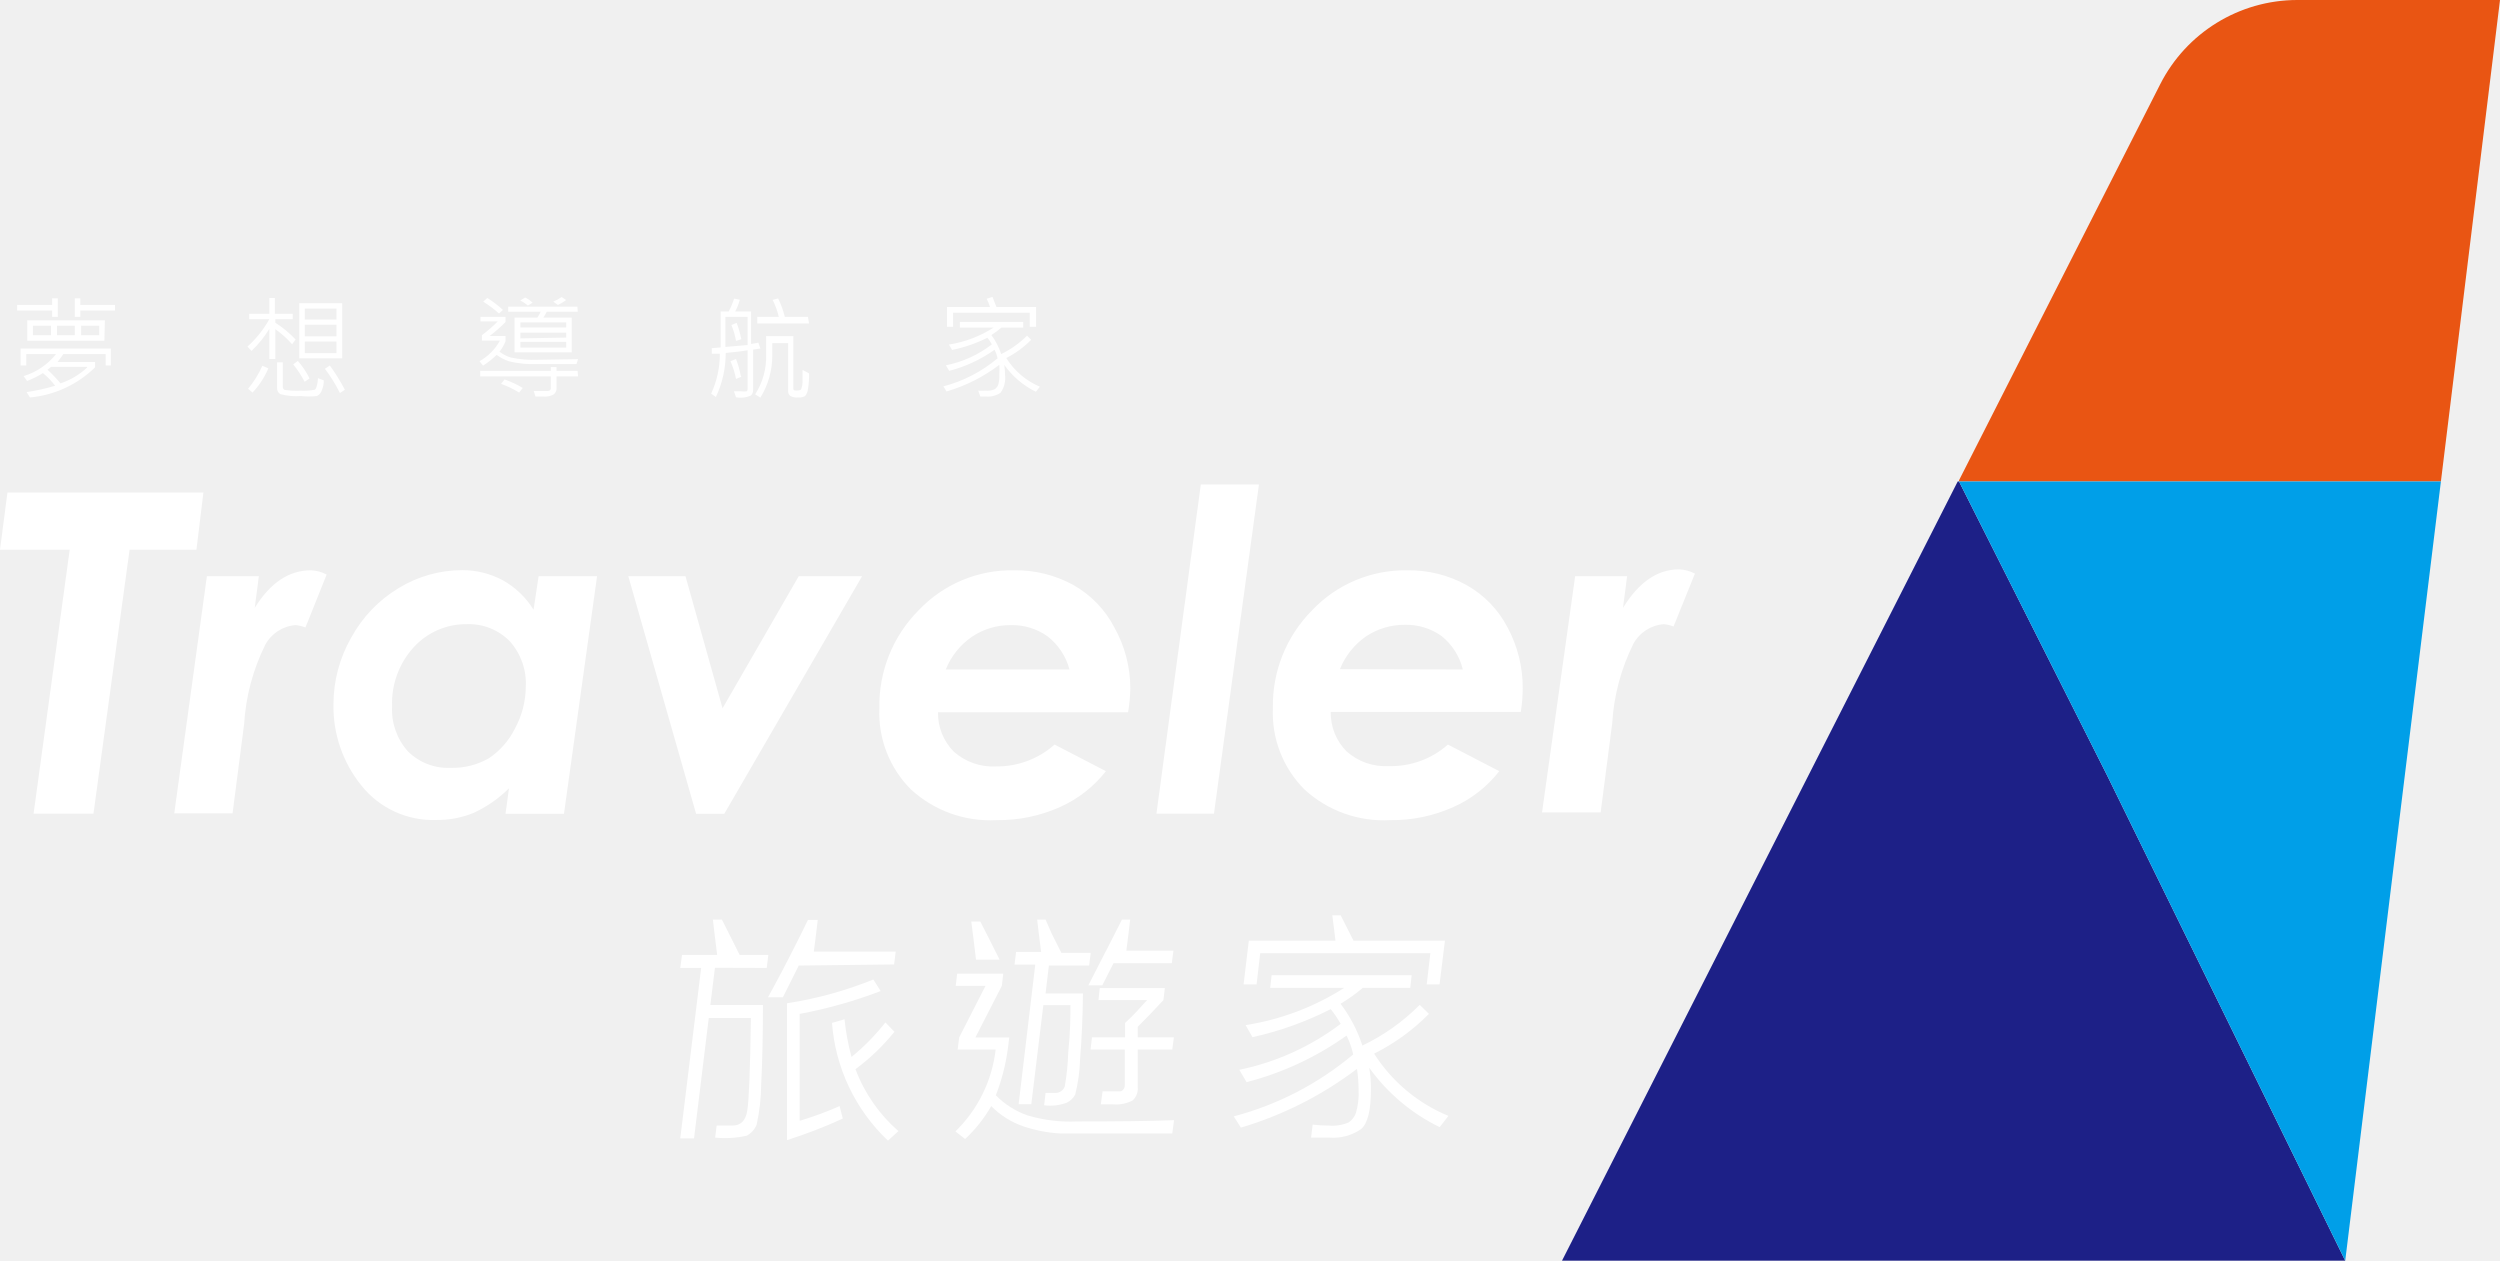
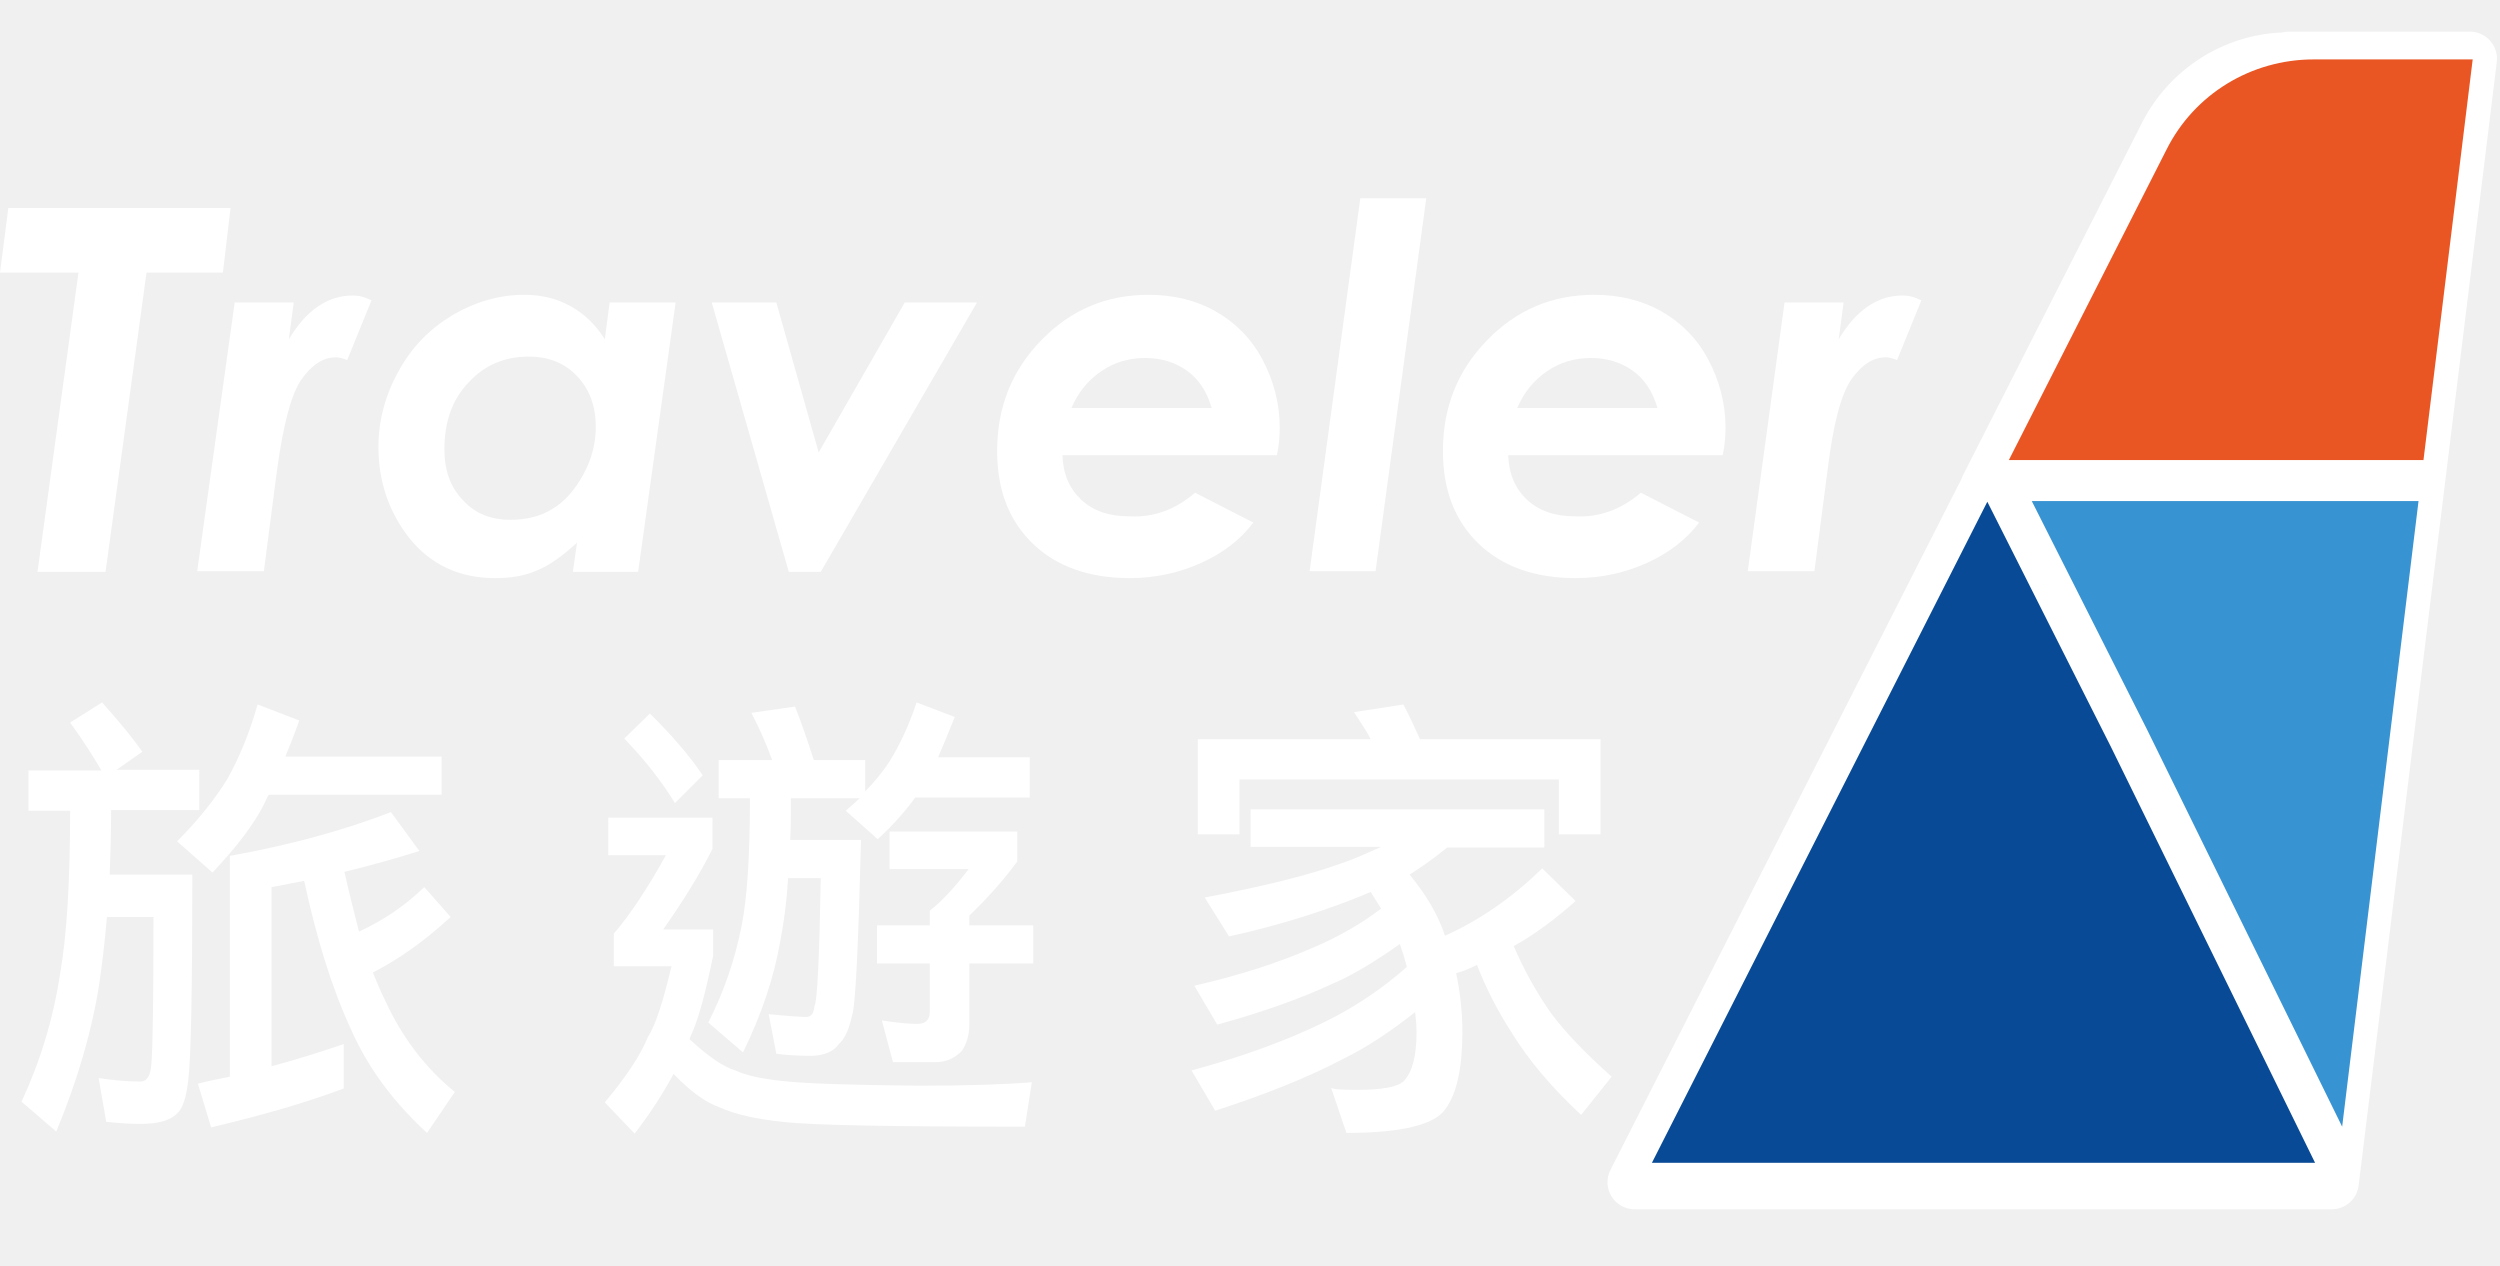
- <svg xmlns="http://www.w3.org/2000/svg" viewBox="0 0 157.81 79.58">
-   <path d="M.47 31.09h12.37l-.44 3.61H8.18L5.9 51.36H2.12L4.4 34.7H0zm12.59 5.28h3.28l-.26 2Q17.55 36 19.62 36a2.26 2.26 0 011 .27l-1.34 3.34a2.12 2.12 0 00-.62-.15 2.37 2.37 0 00-1.92 1.25 13 13 0 00-1.33 5l-.73 5.63H11zm20.94 0h3.69l-2.09 15h-3.69l.22-1.61a7.77 7.77 0 01-2.25 1.56 6 6 0 01-2.34.44 5.78 5.78 0 01-4.74-2.19 7.91 7.91 0 01-1.75-5.1 8.47 8.47 0 011.12-4.22 8.26 8.26 0 013-3.13 7.7 7.7 0 014-1.13 5.38 5.38 0 012.57.64 5.31 5.31 0 011.94 1.86zm-5.52 12.1a4.59 4.59 0 002.37-.6A4.82 4.82 0 0032.5 46a5.59 5.59 0 00.69-2.64 4 4 0 00-1-2.87 3.61 3.61 0 00-2.72-1.09 4.47 4.47 0 00-3.35 1.45 5.24 5.24 0 00-1.37 3.74 3.94 3.94 0 001 2.84 3.59 3.59 0 002.68 1.04zm11.18-12.1h3.61l2.34 8.34 4.81-8.34h4l-8.7 15h-1.78zM66.57 47l3.24 1.68a7.63 7.63 0 01-2.89 2.26 9.47 9.47 0 01-4 .83 7.4 7.4 0 01-5.41-1.93 6.82 6.82 0 01-2-5.13 8.52 8.52 0 012.49-6.2A8.07 8.07 0 0164 36a7.52 7.52 0 013.76.93 6.53 6.53 0 012.59 2.69 7.86 7.86 0 011 3.83 10.07 10.07 0 01-.14 1.51h-12a3.45 3.45 0 001 2.49 3.72 3.72 0 002.68.93A5.46 5.46 0 0066.57 47zm.94-4.74a3.94 3.94 0 00-1.38-2.09 3.86 3.86 0 00-2.33-.71 4.32 4.32 0 00-2.44.73 4.58 4.58 0 00-1.66 2.07zm8.29-11.68h3.67l-2.84 20.78H73zM91.4 47l3.24 1.68a7.55 7.55 0 01-2.89 2.26 9.4 9.4 0 01-4 .83 7.38 7.38 0 01-5.4-1.93 6.82 6.82 0 01-2-5.13 8.51 8.51 0 012.47-6.18 8.08 8.08 0 016-2.53 7.5 7.5 0 013.75.93 6.49 6.49 0 012.6 2.69 8 8 0 01.95 3.83 10.07 10.07 0 01-.12 1.49H84a3.45 3.45 0 001 2.49 3.7 3.7 0 002.68.93A5.42 5.42 0 0091.4 47zm.94-4.74A3.89 3.89 0 0091 40.15a3.84 3.84 0 00-2.33-.71 4.35 4.35 0 00-2.44.73 4.63 4.63 0 00-1.65 2.07zm7.09-5.89h3.28l-.26 2c1-1.62 2.17-2.43 3.54-2.43a2.33 2.33 0 011 .27l-1.35 3.34a2.07 2.07 0 00-.61-.15 2.39 2.39 0 00-1.93 1.25 13 13 0 00-1.33 5l-.73 5.63h-3.7zM3.65 20h-.36v-.4H1.08v-.35h2.21v-.42h.36zM7 23.07h-.33v-.72H4c-.11.16-.23.33-.37.5H6v.34a6.77 6.77 0 01-4.11 1.9l-.21-.34a12.46 12.46 0 001.8-.4 4.62 4.62 0 00-.77-.8 5.86 5.86 0 01-1 .5l-.22-.31a4.14 4.14 0 002.05-1.39H1.66v.72H1.3V22H7zm-.41-1.56H1.72v-1.29h4.9zm-3.37-.35v-.6H2.08v.6zm2.26 2H3.22l-.22.18a8.67 8.67 0 01.82.86 4.59 4.59 0 001.69-1.01zm-.76-2v-.6H3.6v.6zm2.54-1.56H5.07v.4h-.35v-1.17h.35v.42h2.19zm-1 1.56v-.6H5.12v.6zm12.4.27l-.22.3a6 6 0 00-1.06-.95v1.88H17v-1.9a6.85 6.85 0 01-1.12 1.39l-.26-.27A6.7 6.7 0 0017 20.15h-1.27v-.34H17v-1h.35v1h1.13v.34h-1.1v.22a6.94 6.94 0 011.28 1.06zm-1.72 1.82a5.09 5.09 0 01-1 1.53l-.28-.24a6 6 0 00.9-1.45zm3.5.76a1.48 1.48 0 01-.12.61.59.59 0 01-.32.38 4.59 4.59 0 01-1 0 3.89 3.89 0 01-1.3-.12.42.42 0 01-.21-.41v-1.6h.36v1.53a.22.22 0 00.11.21 5.17 5.17 0 001 .05 4 4 0 00.87-.05q.11 0 .18-.3a1.92 1.92 0 00.06-.44zm-.9-.12l-.31.21a6.69 6.69 0 00-.72-1.1l.29-.22a5.06 5.06 0 01.74 1.11zm2.06-1.27h-2.71v-3.48h2.71zm-.36-2.45v-.69h-2v.69zm0 1.06v-.73h-2v.73zm0 1.06v-.73h-2v.73zm.53 2.31l-.31.21a9.74 9.74 0 00-.95-1.53l.31-.21a12.53 12.53 0 01.95 1.53zm14.72-1.93l-.1.31h-2.52a6.16 6.16 0 01-1.73-.17 2.75 2.75 0 01-.79-.41 5 5 0 01-.86.68l-.22-.28a3.34 3.34 0 001.29-1.3h-1.14v-.34a9.2 9.2 0 001-.87h-1.09V20h1.58v.33a10 10 0 01-1 .88h1v.33a2.41 2.41 0 01-.38.66 2.2 2.2 0 00.72.37 7 7 0 001.72.14zm0 1.09h-1.36v.72a.47.47 0 01-.17.41 1.07 1.07 0 01-.67.14h-.49l-.11-.35h.89c.12 0 .19-.07.19-.17v-.75h-4.46v-.35h4.46v-.24h.36v.24h1.33zm-4.73-4.21l-.26.24a7.09 7.09 0 00-1-.75l.26-.23a6.08 6.08 0 01.97.74zM33 24.49l-.23.29a6.09 6.09 0 00-1.14-.55l.22-.28a6.57 6.57 0 011.15.54zm3.47-4.81h-1.96a3 3 0 01-.21.37h1.79v2.19h-3.61v-2.19h1.44a3 3 0 00.21-.37h-2.05v-.32h4.37zm-2.84-.58l-.31.19a2.23 2.23 0 00-.48-.32l.31-.19a1.75 1.75 0 01.46.32zm2.11 1.57v-.32h-2.89v.32zm0 .64V21h-2.89v.36zm0 .63v-.36h-2.89v.36zm0-3a3.1 3.1 0 01-.52.31l-.3-.21a2.51 2.51 0 00.53-.29zM48 22l-.46.07v2.56a.43.43 0 01-.16.35 1.64 1.64 0 01-.92.1l-.13-.38h.47a1.07 1.07 0 00.33 0 .14.14 0 00.06-.12v-2.47c-.39.07-.85.12-1.38.17a6.49 6.49 0 01-.62 2.78l-.3-.21a6 6 0 00.55-2.52h-.51v-.35l.56-.05v-2.27H46a4.91 4.91 0 00.34-.81l.36.07a3.39 3.39 0 01-.29.74h1v2.05a4.62 4.62 0 00.46-.08zm-.81-.22V20h-1.4v1.9zm-.39 2l-.34.14a5.22 5.22 0 00-.35-1.12l.35-.14a5.94 5.94 0 01.3 1.06zm0-2.37l-.34.11a4.8 4.8 0 00-.29-1l.33-.14a6.15 6.15 0 01.28.97zm4.27 2.16a5.21 5.21 0 01-.07 1 .79.79 0 01-.18.43.76.76 0 01-.44.09.83.83 0 01-.5-.1.39.39 0 01-.13-.33v-3h-1v.76A5.06 5.06 0 0148 25.1l-.33-.21a4.39 4.39 0 00.69-2.57v-1.1h1.72v3.31a.11.11 0 00.06.11.85.85 0 00.29 0 .18.18 0 00.14-.06 1.32 1.32 0 00.09-.43v-.8zm0-3.15H47.8V20h1.36a4.63 4.63 0 00-.39-1.07l.35-.09a5.69 5.69 0 01.42 1.16H51zm14.57 3.99l-.25.32a5.3 5.3 0 01-2-1.7 3.05 3.05 0 01.05.62 1.59 1.59 0 01-.28 1.14 1.42 1.42 0 01-.93.24h-.35l-.13-.37a3.59 3.59 0 00.47 0 1.17 1.17 0 00.57-.09.67.67 0 00.22-.27 2.13 2.13 0 00.07-.68 3.9 3.9 0 000-.59 10.2 10.2 0 01-3.33 1.68l-.2-.32a8.79 8.79 0 003.42-1.77 2.08 2.08 0 00-.19-.54 8.76 8.76 0 01-2.86 1.33l-.21-.35a7 7 0 002.9-1.32 2.34 2.34 0 00-.28-.42 9.06 9.06 0 01-2.23.77l-.2-.34a7.32 7.32 0 002.82-1.07h-2.13v-.36h4v.36h-1.38a5.16 5.16 0 01-.63.47 4.23 4.23 0 01.62 1.2 6 6 0 001.63-1.16l.26.26a6 6 0 01-1.57 1.15 4.63 4.63 0 002.12 1.81zm-.24-3.78H65v-.89h-4.84v.89h-.38v-1.25h2.71a2.57 2.57 0 00-.21-.52l.37-.12c.06.14.14.35.25.64h2.5zm21.34 45.88A13.08 13.08 0 0090.2 64l-.58-.57A13 13 0 0186 66a9 9 0 00-1.38-2.64 10 10 0 001.4-1h3l.09-.8h-8.84l-.09.8h4.67a16.27 16.27 0 01-6.22 2.35l.43.76A20.76 20.76 0 0084 63.7a7 7 0 01.63.93 15.93 15.93 0 01-6.4 2.9l.46.78A19.16 19.16 0 0085 65.37a5.06 5.06 0 01.42 1.19 19.41 19.41 0 01-7.54 3.91l.45.71a22.91 22.91 0 007.33-3.71 9.61 9.61 0 01.1 1.3 4.49 4.49 0 01-.17 1.49 1.21 1.21 0 01-.47.6 2.69 2.69 0 01-1.26.19 8.28 8.28 0 01-1-.06l-.1.82h1.16a3.08 3.08 0 002-.54c.42-.36.62-1.2.62-2.51a7.35 7.35 0 00-.11-1.36 11.88 11.88 0 004.45 3.75l.55-.71a10.14 10.14 0 01-4.69-3.93z" fill="#fff" />
-   <path fill="#fff" d="M79.55 60.17h10.74l-.23 1.97h.81l.34-2.76h-5.77l-.38-.75-.43-.85h-.53l.11.85.09.75h-5.47l-.33 2.76h.82l.23-1.97zm-8.64 8.6a.27.27 0 01-.2.12H69.6l-.11.82h.76a2.27 2.27 0 001.24-.24 1 1 0 00.33-.82v-2.4H74l.1-.77h-2.28v-.67q.6-.58 1.62-1.68l.09-.76h-4.11l-.08.76h3.07c-.44.49-.9 1-1.39 1.44v.91h-2.09l-.09.77H71v2.27a.37.37 0 01-.09.25zm-9.3-8.19h1.49l-.75-1.49h-.01.01l-.47-.92h-.57l.12.92.18 1.49z" />
-   <path d="M64.86 70.41a5.27 5.27 0 01-2-1.27 12.6 12.6 0 00.75-2.88l.1-.77h-2.14l1.67-3.26.09-.77h-2.91l-.09.77h1.88l-1.66 3.25-.1.77h2.4a8.58 8.58 0 01-2.54 5.17l.61.48a8.7 8.7 0 001.65-2.08 5.23 5.23 0 002 1.27 8.79 8.79 0 002.37.46H74l.11-.84c-1.55.06-3.6.08-6.13.08a9.48 9.48 0 01-3.12-.38z" fill="#fff" />
-   <path d="M64.3 69.7h.8l.76-6.25h1.71c0 .67 0 1.65-.14 3a14.57 14.57 0 01-.22 2.14.62.62 0 01-.59.4H66l-.09.78a3 3 0 001.42-.16 1.22 1.22 0 00.54-.51 10.44 10.44 0 00.31-2.25q.16-2 .18-4.14H66l.21-1.76h2.54l.1-.8H67l-.6-1.19-.4-.91h-.53l.1.85.15 1.19h-1.58l-.1.8h1.31zm4.4-7.5h.88l.71-1.4h3.68l.1-.79H71.1l.14-1.11.1-.85h-.52l-.43.85-.57 1.12-.01.01-1.11 2.17zm-20.3-1.1l.1-.82h-1.81L46 58.9l-.43-.85H45l.1.85.17 1.38h-2.22l-.11.82h1.32l-1.32 10.76h.87l.93-7.6h2.66q-.07 4.92-.23 5.85c-.1.63-.41.94-.93.94h-1l-.1.76a6.29 6.29 0 002-.12 1.41 1.41 0 00.62-.69 12.21 12.21 0 00.29-2.56c.07-1.39.11-3 .11-5h-3.32l.29-2.35zm8.04-.22l.1-.81h-5.17l.13-1 .12-1H51l-.49 1-.71 1.4c-.61 1.2-1.32 2.48-1.32 2.48h.94l1-2zm-5.96 9.87V64a29.33 29.33 0 005.11-1.44l-.46-.73a24.33 24.33 0 01-5.45 1.5v8.64a31.23 31.23 0 003.52-1.36l-.2-.79a21.9 21.9 0 01-2.52.93z" fill="#fff" />
-   <path d="M54 67.49a13.36 13.36 0 002.46-2.36l-.57-.59a13.86 13.86 0 01-2.14 2.18 14.93 14.93 0 01-.44-2.38l-.79.23A11.39 11.39 0 0056.05 72l.66-.6A9.73 9.73 0 0154 67.49z" fill="#fff" />
-   <path d="M157.81 0l-3.73 30.39h-30.42v-.07l12.7-25A9.71 9.71 0 01145 0z" fill="#e95513" />
-   <path fill="#1d2087" d="M148.04 79.58H98.6l24.98-49.19h.08l9.36 18.58 15.02 30.61z" />
-   <path fill="#040000" d="M123.62 30.32l-.04.07" />
-   <path fill="#009fe8" d="M148.04 79.58l-15.02-30.61-9.36-18.58h30.42l-6.04 49.19z" />
+ <svg xmlns="http://www.w3.org/2000/svg" width="158" height="80" viewBox="0 0 158 80" fill="none">
+   <g clip-path="url(#clip0_302_2)">
+     <path d="M144.645 3.755C141.397 3.755 138.413 5.598 136.921 8.495L125.599 30.788L125.642 30.832H125.599L103.305 74.717H147.366L152.763 30.832L156.099 3.711H144.645V3.755Z" fill="white" />
+     <path fill-rule="evenodd" clip-rule="evenodd" d="M144.222 2.053C140.49 2.206 137.116 4.379 135.4 7.711L135.395 7.72L124.073 30.013C124.033 30.092 123.999 30.173 123.972 30.255L101.779 73.942C101.51 74.473 101.535 75.105 101.846 75.612C102.158 76.119 102.71 76.428 103.305 76.428H147.366C148.23 76.428 148.959 75.784 149.064 74.926L154.462 31.041L154.462 31.041L157.797 3.92C157.857 3.434 157.705 2.945 157.38 2.578C157.056 2.21 156.589 2 156.099 2H144.645C144.499 2 144.357 2.018 144.222 2.053ZM126.968 31.914L106.094 73.006H145.852L151.065 30.623L151.065 30.623L154.164 5.423H145.031C144.907 5.451 144.778 5.467 144.645 5.467C142.049 5.467 139.648 6.941 138.444 9.275C138.444 9.276 138.443 9.277 138.442 9.279L127.318 31.183C127.296 31.286 127.265 31.388 127.224 31.487C127.159 31.644 127.072 31.787 126.968 31.914Z" fill="white" />
+     <path d="M153.158 29.121L156.274 3.755H146.225C142.275 3.755 138.676 5.949 136.921 9.46L126.959 29.077H153.158V29.121Z" fill="#EA5623" />
+     <path d="M133.41 47.201L125.599 31.71L104.402 73.488H146.312L133.41 47.201Z" fill="#084A95" />
+     <path d="M128.407 31.666L135.692 46.104L148.024 71.206L152.851 31.666H128.407Z" fill="#3793D1" />
+     <path d="M0.527 13.147H14.57L14.087 17.228H9.26L6.671 36.142H2.37L4.959 17.228H0L0.527 13.147Z" fill="white" />
+     <path d="M14.833 19.115H18.563L18.256 21.441C19.353 19.598 20.714 18.676 22.294 18.676C22.689 18.676 23.04 18.764 23.478 18.983L21.942 22.757C21.635 22.626 21.372 22.582 21.24 22.582C20.407 22.582 19.704 23.065 19.046 23.986C18.388 24.952 17.905 26.839 17.51 29.691L16.676 36.099H12.463L14.833 19.115Z" fill="white" />
+     <path d="M38.531 19.115H42.7L40.33 36.142H36.205L36.468 34.299C35.547 35.133 34.713 35.747 33.923 36.055C33.133 36.406 32.255 36.537 31.29 36.537C29.052 36.537 27.253 35.703 25.892 34.036C24.576 32.368 23.917 30.437 23.917 28.243C23.917 26.575 24.356 24.952 25.19 23.46C26.024 21.924 27.165 20.783 28.613 19.905C30.061 19.071 31.553 18.632 33.133 18.632C34.186 18.632 35.152 18.852 36.029 19.334C36.907 19.817 37.653 20.519 38.224 21.441L38.531 19.115ZM32.255 32.851C33.265 32.851 34.186 32.632 34.932 32.149C35.678 31.71 36.337 30.964 36.863 29.998C37.39 29.033 37.653 28.024 37.653 27.014C37.653 25.654 37.258 24.601 36.468 23.767C35.678 22.933 34.669 22.538 33.396 22.538C31.904 22.538 30.632 23.065 29.622 24.162C28.569 25.259 28.086 26.663 28.086 28.419C28.086 29.735 28.481 30.832 29.271 31.622C30.017 32.456 31.027 32.851 32.255 32.851Z" fill="white" />
+     <path d="M44.982 19.115H49.063L51.74 28.594L57.182 19.115H61.746L51.872 36.142H49.853L44.982 19.115Z" fill="white" />
+     <path d="M75.526 31.14L79.212 33.026C78.378 34.124 77.281 34.957 75.921 35.572C74.56 36.186 73.068 36.537 71.401 36.537C68.811 36.537 66.749 35.791 65.257 34.343C63.765 32.895 63.019 30.964 63.019 28.506C63.019 25.742 63.94 23.416 65.827 21.485C67.714 19.554 69.953 18.632 72.586 18.632C74.165 18.632 75.614 18.983 76.843 19.686C78.071 20.388 79.081 21.397 79.783 22.714C80.485 24.03 80.88 25.478 80.88 27.058C80.88 27.541 80.836 28.111 80.704 28.77H67.144C67.188 29.955 67.583 30.876 68.329 31.578C69.075 32.281 70.084 32.632 71.357 32.632C72.937 32.719 74.297 32.193 75.526 31.14ZM76.579 25.785C76.272 24.732 75.745 23.942 74.999 23.416C74.253 22.889 73.376 22.626 72.366 22.626C71.357 22.626 70.435 22.889 69.602 23.46C68.768 24.03 68.153 24.776 67.714 25.785H76.579Z" fill="white" />
+     <path d="M85.971 12.532H90.14L86.936 36.098H82.767L85.971 12.532Z" fill="white" />
+     <path d="M103.7 31.14L107.386 33.026C106.553 34.124 105.455 34.957 104.095 35.572C102.735 36.186 101.242 36.537 99.575 36.537C96.986 36.537 94.923 35.791 93.431 34.343C91.939 32.895 91.193 30.964 91.193 28.506C91.193 25.742 92.114 23.416 94.001 21.485C95.888 19.554 98.127 18.632 100.76 18.632C102.34 18.632 103.788 18.983 105.017 19.686C106.245 20.388 107.255 21.397 107.957 22.714C108.659 24.03 109.054 25.478 109.054 27.058C109.054 27.541 109.01 28.111 108.878 28.77H95.318C95.362 29.955 95.757 30.876 96.503 31.578C97.249 32.281 98.258 32.632 99.531 32.632C101.067 32.719 102.471 32.193 103.7 31.14ZM104.753 25.785C104.446 24.732 103.919 23.942 103.173 23.416C102.427 22.889 101.55 22.626 100.54 22.626C99.531 22.626 98.609 22.889 97.776 23.46C96.942 24.03 96.327 24.776 95.888 25.785H104.753Z" fill="white" />
+     <path d="M112.784 19.115H116.514L116.207 21.441C117.304 19.598 118.665 18.676 120.245 18.676C120.64 18.676 120.991 18.764 121.43 18.983L119.894 22.757C119.586 22.626 119.323 22.582 119.191 22.582C118.358 22.582 117.655 23.065 116.997 23.986C116.339 24.952 115.856 26.839 115.505 29.691L114.671 36.099H110.458L112.784 19.115Z" fill="white" />
+     <path d="M6.451 44.393C7.548 45.621 8.382 46.631 8.996 47.508L7.373 48.65H12.595V51.195H7.022C7.022 52.643 6.978 54.004 6.934 55.276H12.156C12.156 62.605 12.068 66.95 11.893 68.31C11.761 69.407 11.542 70.065 11.191 70.373C10.752 70.811 10.006 71.031 8.865 71.031C8.25 71.031 7.548 70.987 6.714 70.899L6.232 68.134C7.109 68.266 7.987 68.354 8.865 68.354C9.304 68.354 9.523 67.959 9.567 67.213C9.655 66.247 9.699 63.175 9.699 57.953H6.758C6.627 59.533 6.451 60.937 6.276 62.166C5.793 65.238 4.871 68.354 3.555 71.514L1.36 69.626C2.545 67.081 3.379 64.36 3.818 61.42C4.213 59.138 4.432 55.759 4.432 51.239H1.799V48.693H6.407C5.881 47.772 5.222 46.763 4.432 45.665L6.451 44.393ZM16.281 44.524L18.914 45.534C18.607 46.411 18.3 47.157 18.037 47.816H27.911V50.229H16.983C16.852 50.449 16.764 50.668 16.676 50.844C16.062 52.073 14.965 53.521 13.429 55.145L11.191 53.17C12.507 51.853 13.56 50.537 14.35 49.264C15.096 47.947 15.755 46.367 16.281 44.524ZM24.707 51.327L26.506 53.784C24.971 54.267 23.391 54.706 21.767 55.101C22.074 56.461 22.381 57.69 22.689 58.875C24.224 58.173 25.585 57.251 26.814 56.066L28.481 57.953C26.814 59.489 25.19 60.63 23.566 61.464C23.829 62.122 24.093 62.737 24.356 63.263C25.409 65.545 26.858 67.476 28.745 69.012L26.989 71.601C24.839 69.626 23.259 67.476 22.206 65.106C20.977 62.473 20.012 59.314 19.222 55.671C18.519 55.803 17.817 55.934 17.159 56.066V67.388C18.783 66.95 20.319 66.467 21.723 65.984V68.793C19.265 69.714 16.501 70.504 13.341 71.25L12.507 68.486C13.209 68.31 13.868 68.178 14.526 68.047V54.091C18.212 53.433 21.635 52.511 24.707 51.327Z" fill="white" />
+     <path d="M38.443 51.678H45.026V53.652C44.236 55.232 43.183 56.944 41.91 58.743H45.07V60.411C44.587 62.737 44.148 64.448 43.622 65.545C43.622 65.589 43.578 65.633 43.578 65.677C44.763 66.774 45.728 67.432 46.474 67.652C47.132 67.959 48.098 68.178 49.37 68.31C50.863 68.486 53.759 68.573 58.104 68.617C61.263 68.617 63.633 68.529 65.213 68.398L64.774 71.206C56.436 71.206 51.301 71.119 49.458 70.899C47.747 70.724 46.43 70.416 45.465 69.978C44.587 69.67 43.622 68.968 42.568 67.871C41.91 69.1 41.12 70.329 40.111 71.645L38.224 69.67C39.54 68.091 40.462 66.73 40.945 65.545C41.427 64.799 41.91 63.307 42.437 61.069H38.794V59.006C39.847 57.778 40.945 56.11 42.086 54.047H38.443V51.678ZM41.076 45.095C42.393 46.411 43.534 47.684 44.411 49.001L42.656 50.756C41.91 49.527 40.857 48.123 39.453 46.675L41.076 45.095ZM50.248 44.656C50.643 45.665 51.038 46.806 51.433 48.035H54.681V50.01C55.295 49.396 55.822 48.737 56.217 48.123C56.875 47.07 57.445 45.841 57.928 44.393L60.342 45.314C59.947 46.28 59.596 47.157 59.288 47.86H65.081V50.405H57.84C57.27 51.195 56.48 52.116 55.471 53.038L53.452 51.239C53.759 50.975 54.066 50.712 54.33 50.449H49.985V50.493C49.985 51.414 49.985 52.292 49.941 53.082H54.417C54.242 59.928 54.066 63.614 53.847 64.185C53.671 65.019 53.408 65.633 53.013 65.984C52.706 66.423 52.179 66.686 51.345 66.73C50.468 66.73 49.722 66.686 49.063 66.599L48.581 64.097C49.941 64.229 50.731 64.273 50.95 64.273C51.258 64.273 51.433 64.053 51.477 63.57C51.653 63.263 51.784 60.542 51.872 55.496H49.809C49.722 56.944 49.546 58.26 49.327 59.401C48.932 61.727 48.142 64.097 46.957 66.511L44.763 64.624C45.728 62.737 46.43 60.718 46.869 58.524C47.22 56.768 47.396 54.091 47.396 50.493V50.449H45.421V48.035H48.8C48.405 46.938 47.966 45.973 47.483 45.051L50.248 44.656ZM56.173 52.555H64.291V54.442C63.458 55.583 62.448 56.724 61.263 57.865V58.48H65.301V60.893H61.263V64.711C61.263 65.414 61.088 65.984 60.781 66.423C60.298 66.906 59.771 67.125 59.157 67.125H56.436L55.734 64.492C56.611 64.624 57.358 64.711 57.972 64.711C58.499 64.711 58.762 64.448 58.762 63.965V60.893H55.427V58.48H58.762V57.558C59.552 56.944 60.386 56.022 61.219 54.925H56.217V52.555H56.173Z" fill="white" />
+     <path d="M79.212 51.151H97.6V53.565H91.456C90.71 54.179 89.92 54.749 89.086 55.276C90.14 56.549 90.886 57.822 91.325 59.138C93.475 58.173 95.537 56.768 97.468 54.881L99.575 56.944C98.346 58.041 97.073 59.006 95.669 59.796C96.327 61.332 97.117 62.737 98.039 64.053C98.96 65.282 100.233 66.599 101.857 68.047L99.926 70.46C98.083 68.749 96.591 66.993 95.493 65.194C94.704 63.965 93.958 62.561 93.343 60.981C92.904 61.201 92.509 61.376 92.027 61.508C92.29 62.737 92.422 64.009 92.422 65.238C92.422 67.476 92.07 69.1 91.368 70.065C90.71 71.075 88.604 71.601 85.093 71.601L84.127 68.749C84.215 68.837 84.742 68.88 85.751 68.88C87.331 68.88 88.34 68.705 88.735 68.31C89.262 67.74 89.525 66.73 89.525 65.238C89.525 64.799 89.481 64.404 89.437 63.965C87.77 65.282 86.278 66.247 84.917 66.906C82.767 68.047 80.046 69.144 76.799 70.197L75.306 67.652C78.554 66.774 81.319 65.765 83.732 64.58C85.707 63.614 87.419 62.429 88.911 61.113C88.867 60.893 88.779 60.674 88.735 60.455C88.647 60.191 88.56 59.928 88.472 59.665C86.848 60.806 85.4 61.683 84.127 62.21C82.24 63.088 79.827 63.965 76.93 64.755L75.482 62.298C78.335 61.639 80.792 60.849 82.899 59.928C84.566 59.226 86.014 58.392 87.287 57.426C87.068 57.075 86.848 56.724 86.629 56.373C84.04 57.47 81.055 58.436 77.676 59.182L76.14 56.724C79.827 56.022 82.679 55.32 84.742 54.574C85.663 54.267 86.497 53.872 87.287 53.521H79.037V51.151H79.212ZM88.691 44.524C89.043 45.183 89.394 45.929 89.745 46.719H101.155V52.731H98.522V49.264H78.335V52.731H75.701V46.719H86.629C86.322 46.104 85.927 45.578 85.576 45.007L88.691 44.524Z" fill="white" />
+   </g>
+   <defs>
+     <clipPath id="clip0_302_2">
+       <rect width="157.81" height="79.58" fill="white" />
+     </clipPath>
+   </defs>
</svg>
